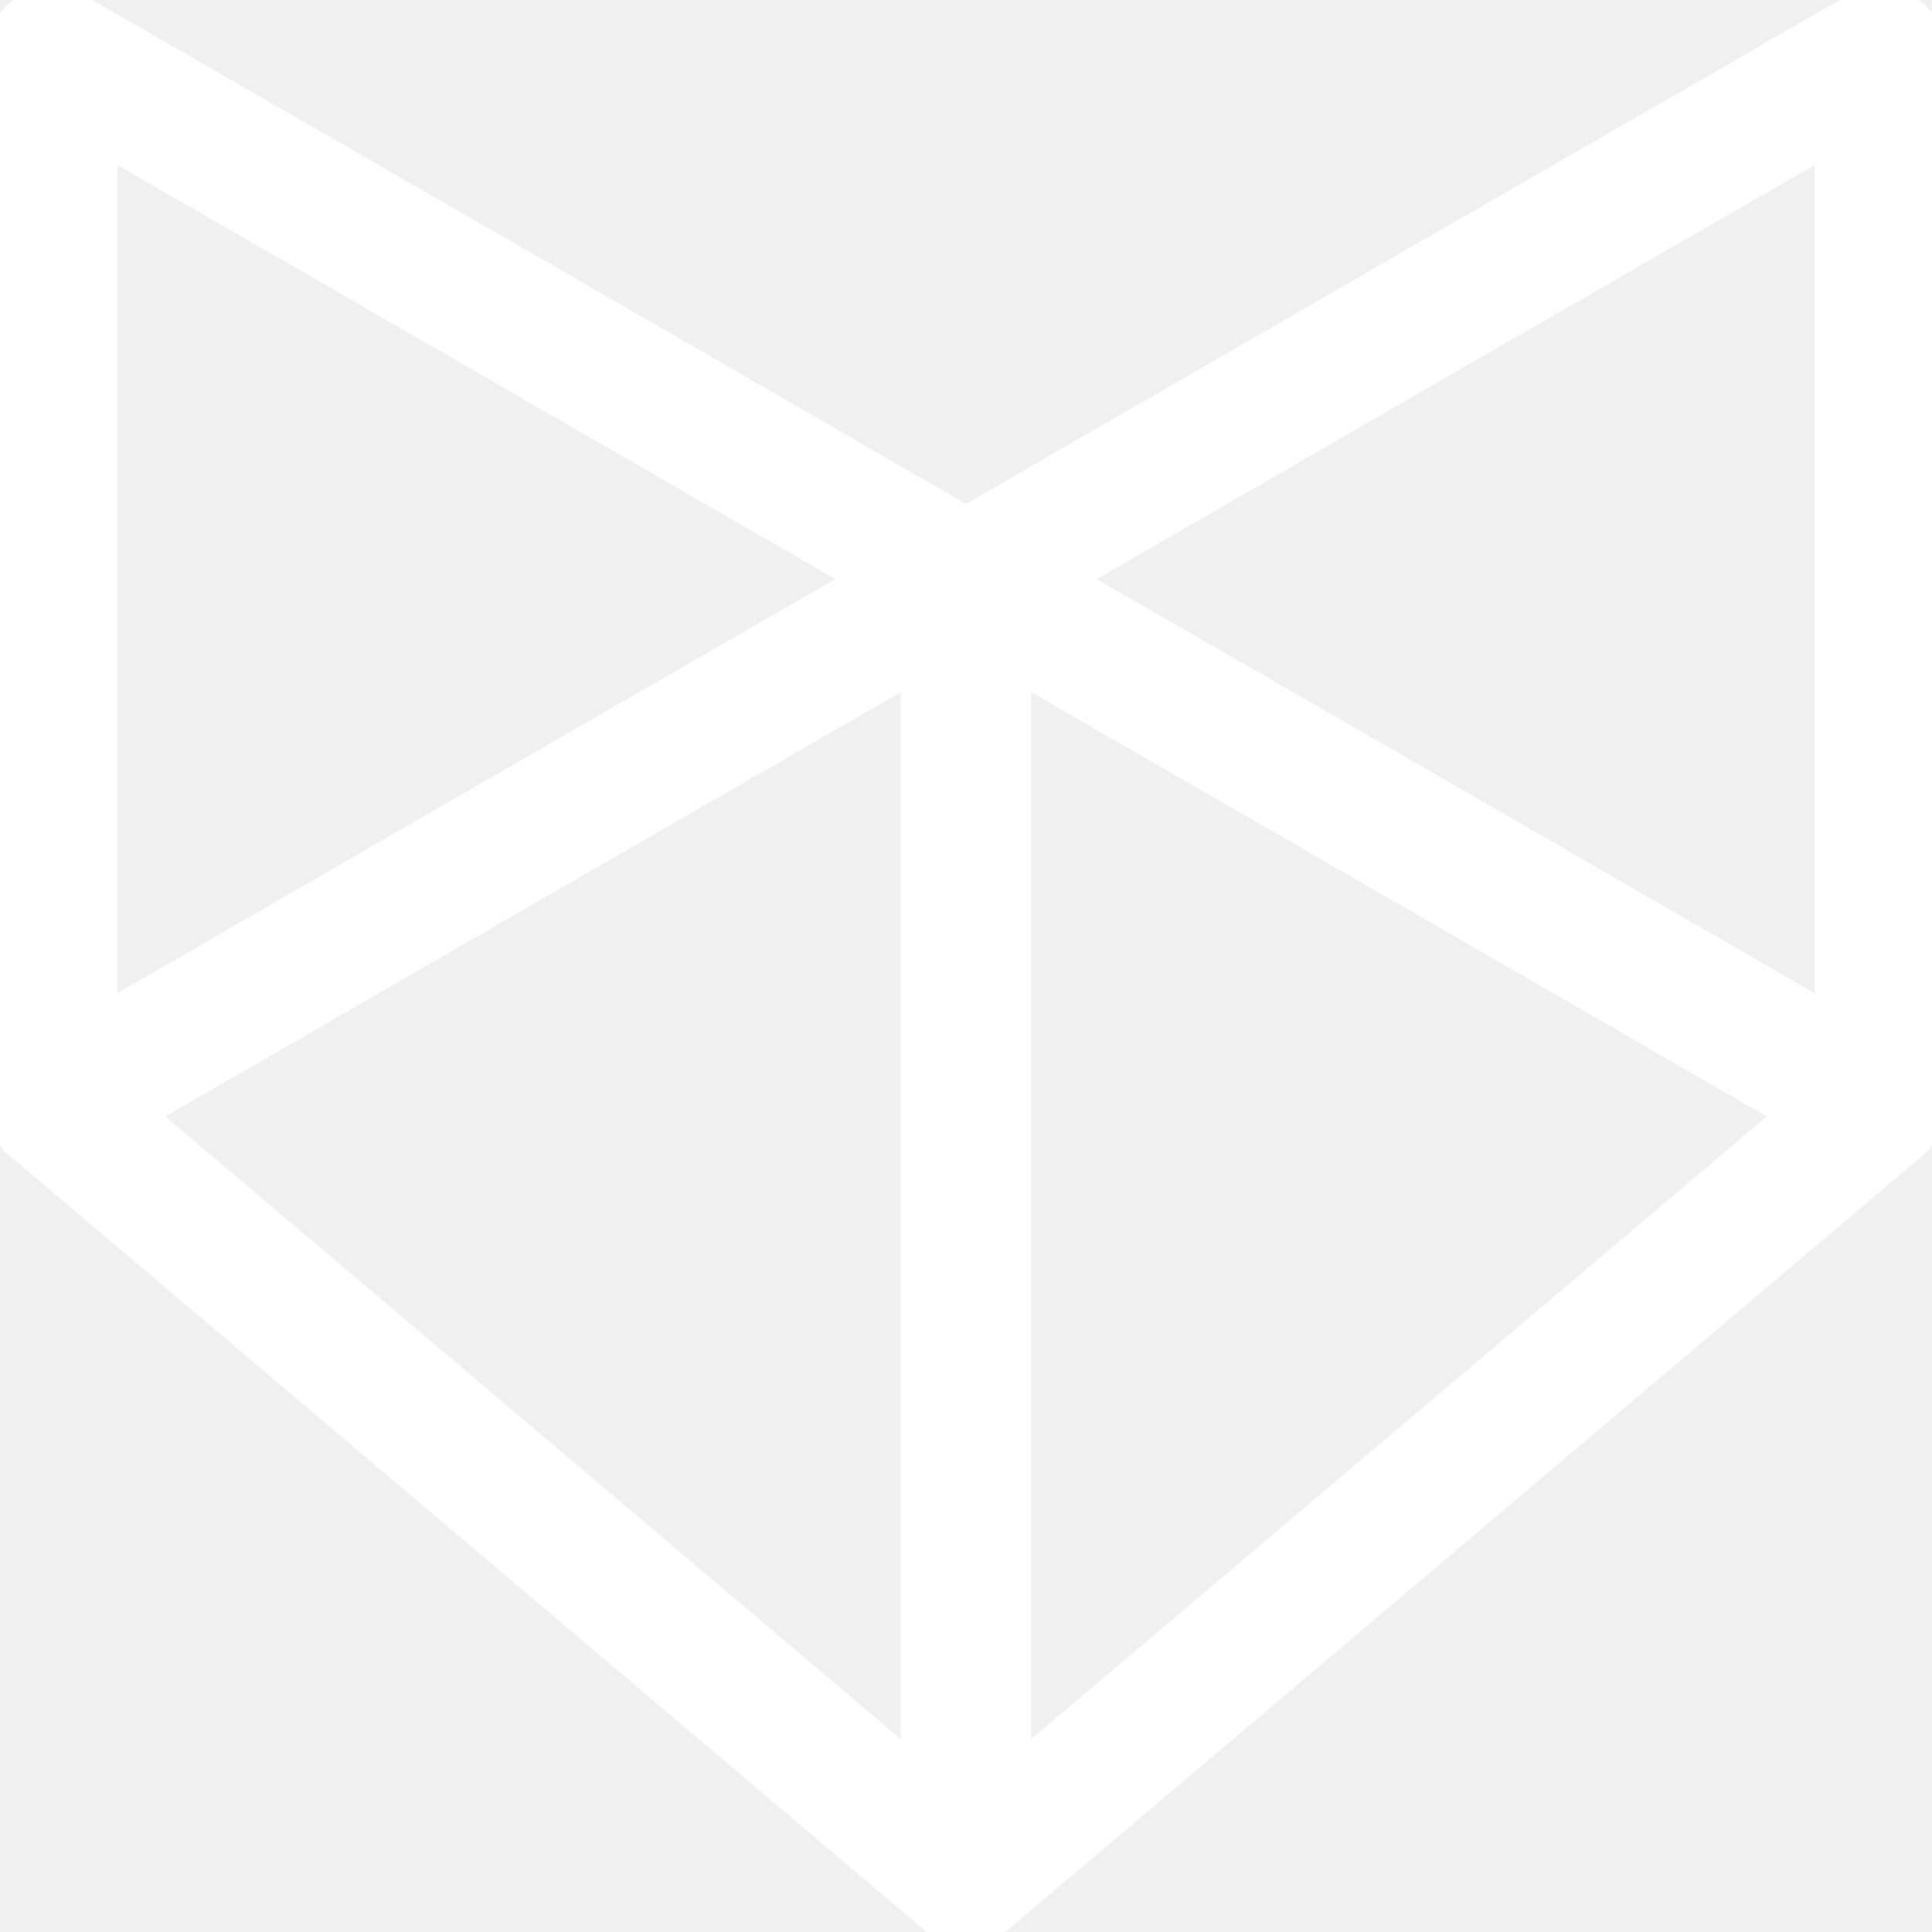
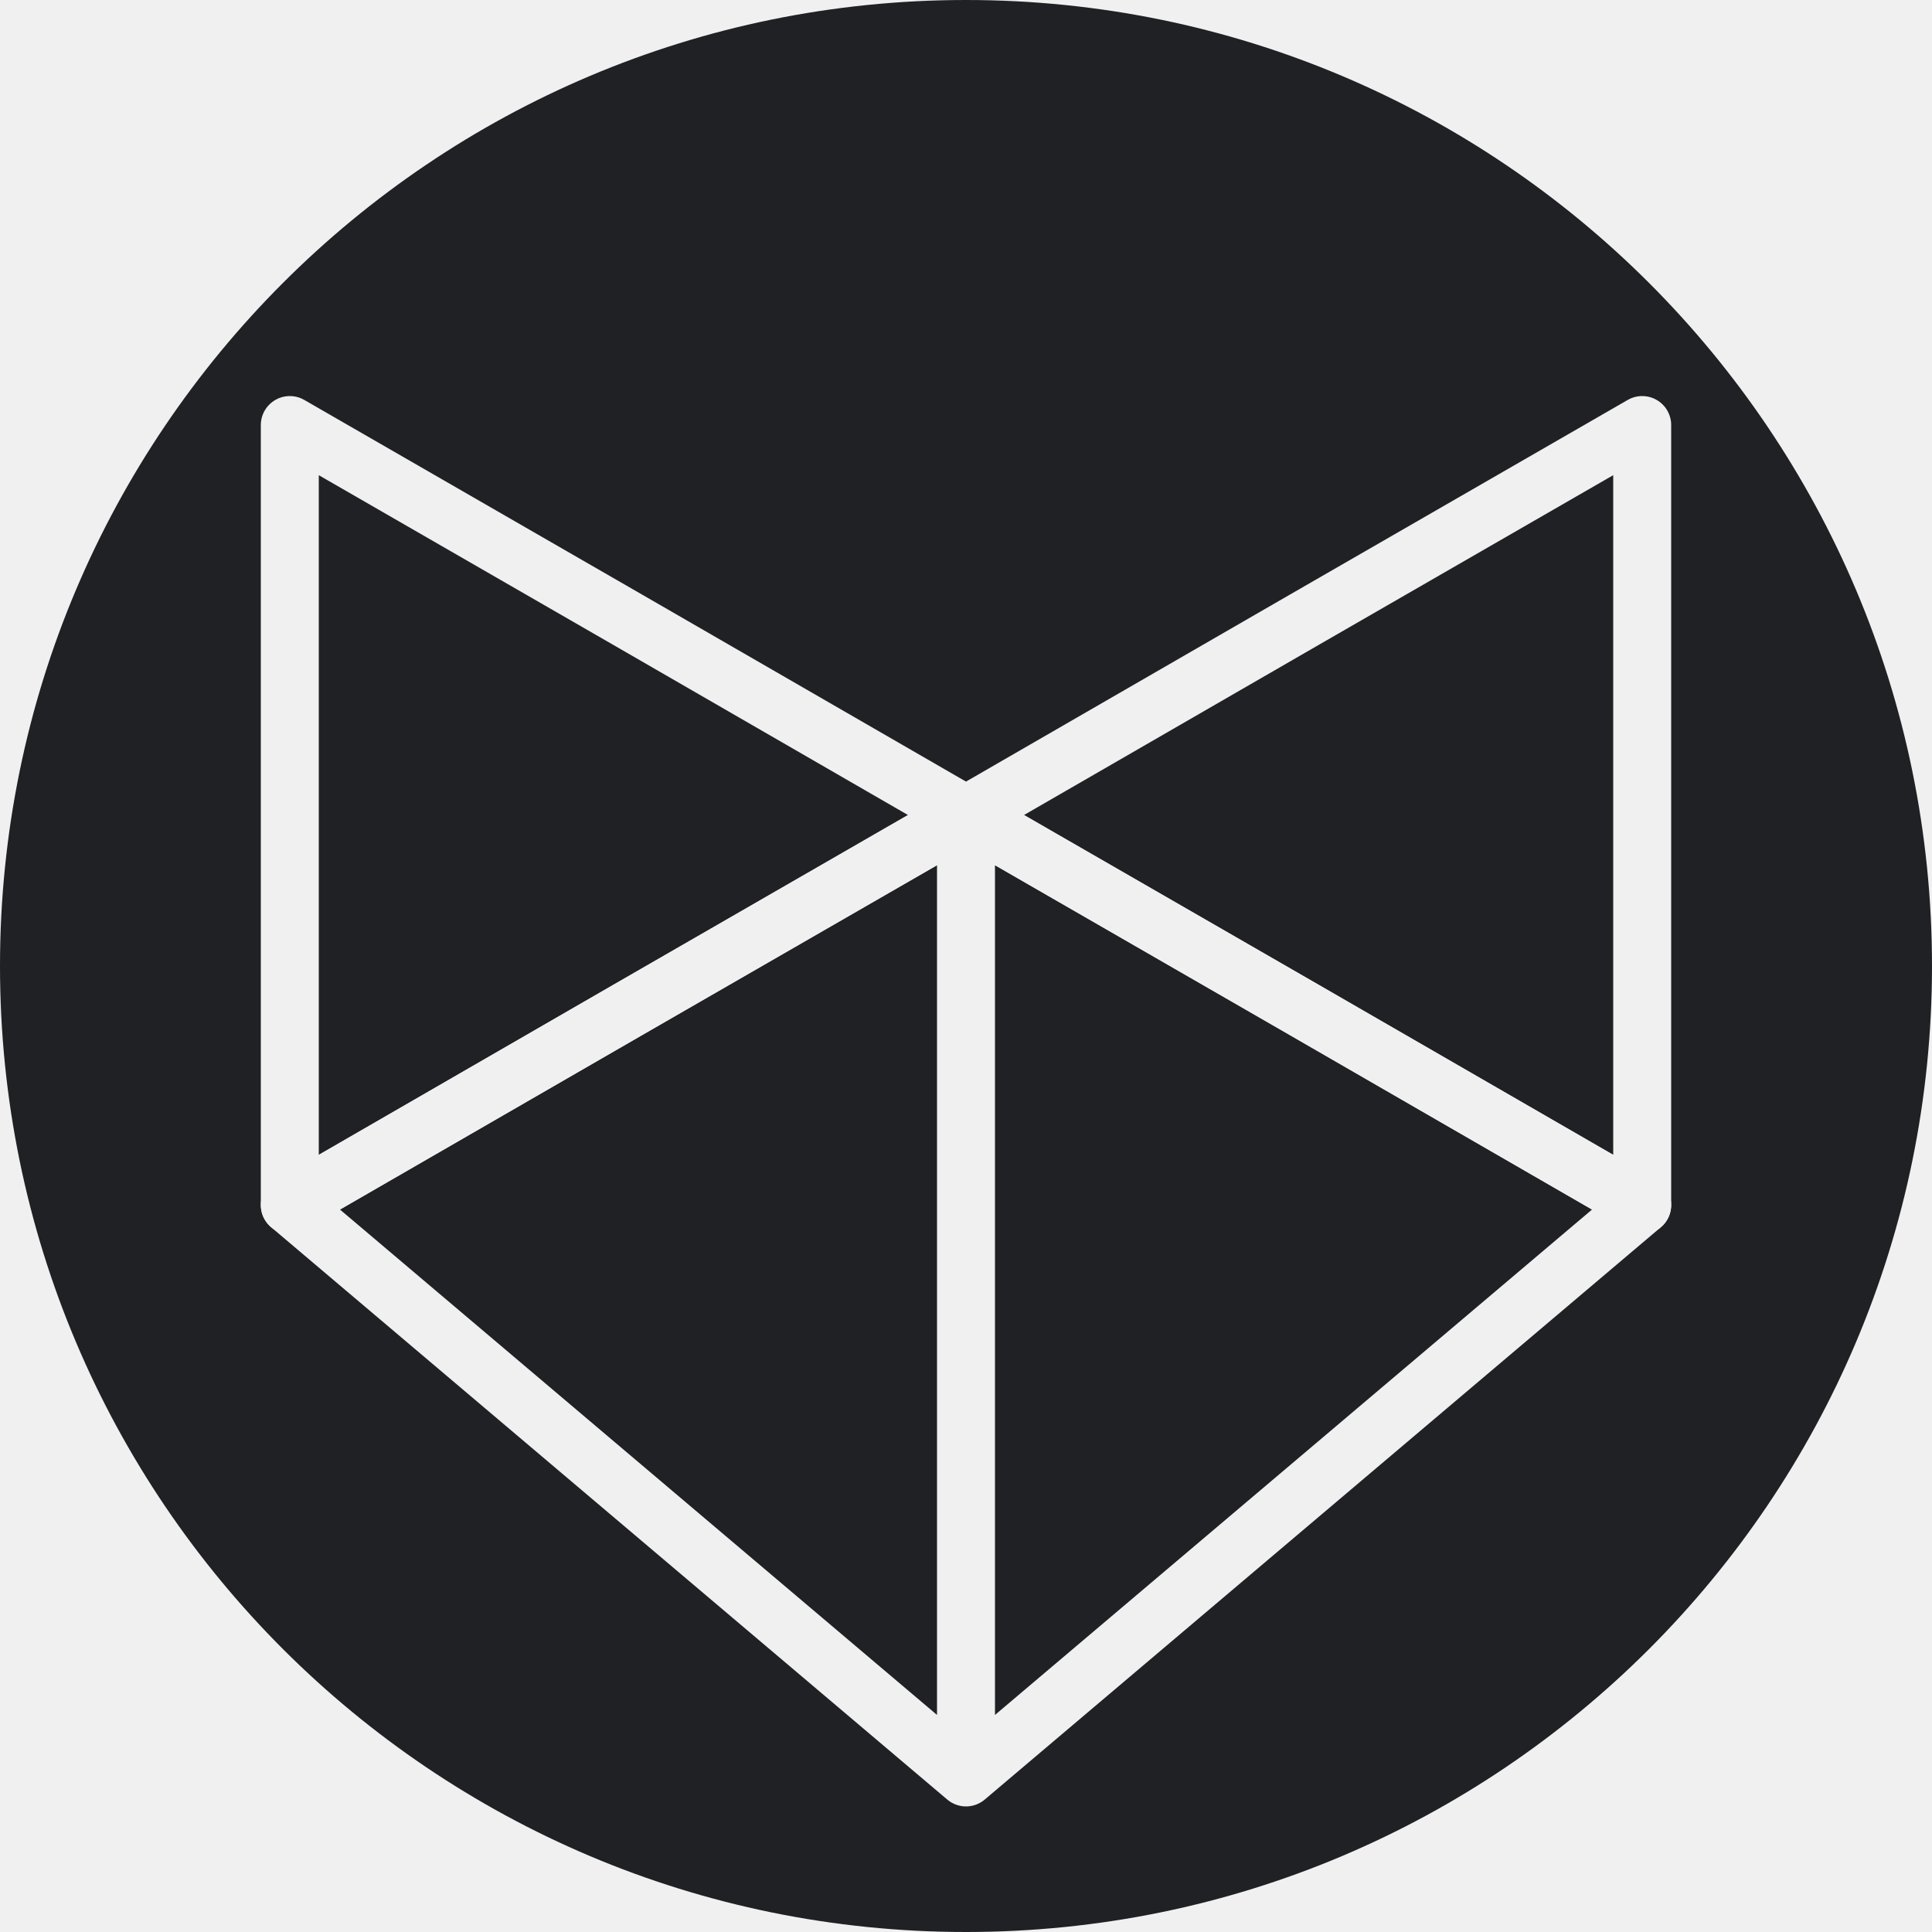
- <svg xmlns="http://www.w3.org/2000/svg" width="74" height="74" viewBox="0 0 74 74" fill="none">
-   <path d="M37 22.186L19.5 32.27L2 42.373V2L19.5 12.084L37 22.186ZM37 22.186L54.5 12.084L72 2V42.373L54.5 32.27L37 22.186Z" stroke="black" stroke-width="5" stroke-linecap="round" stroke-linejoin="round" />
-   <path d="M37 72L72 42.373L54.5 32.27L37 22.186M37 72V22.186M37 72L2 42.373L19.5 32.27L37 22.186" stroke="white" stroke-width="5" stroke-linecap="round" stroke-linejoin="round" />
-   <style>
-     path {
-       stroke: white;
-     }
-     body.dark {
-       path {
-         stroke: black;
-       }
-     }
-   </style>
+ <svg xmlns="http://www.w3.org/2000/svg" width="100" height="100" viewBox="0 0 100 100" fill="none">
+   <circle cx="50" cy="50" r="50" fill="#202124" />
+   <path d="M50 42.187L32.5 52.27L15 62.373V22L32.5 32.084L50 42.187ZM50 42.187L67.5 32.084L85 22V62.373L67.5 52.27L50 42.187Z" stroke="#F0F0F0" stroke-width="3" stroke-linecap="round" stroke-linejoin="round" />
+   <path d="M50 92L85 62.373L67.5 52.27L50 42.187M50 92V42.187M50 92L15 62.373L32.5 52.27L50 42.187" stroke="#F0F0F0" stroke-width="3" stroke-linecap="round" stroke-linejoin="round" />
</svg>
